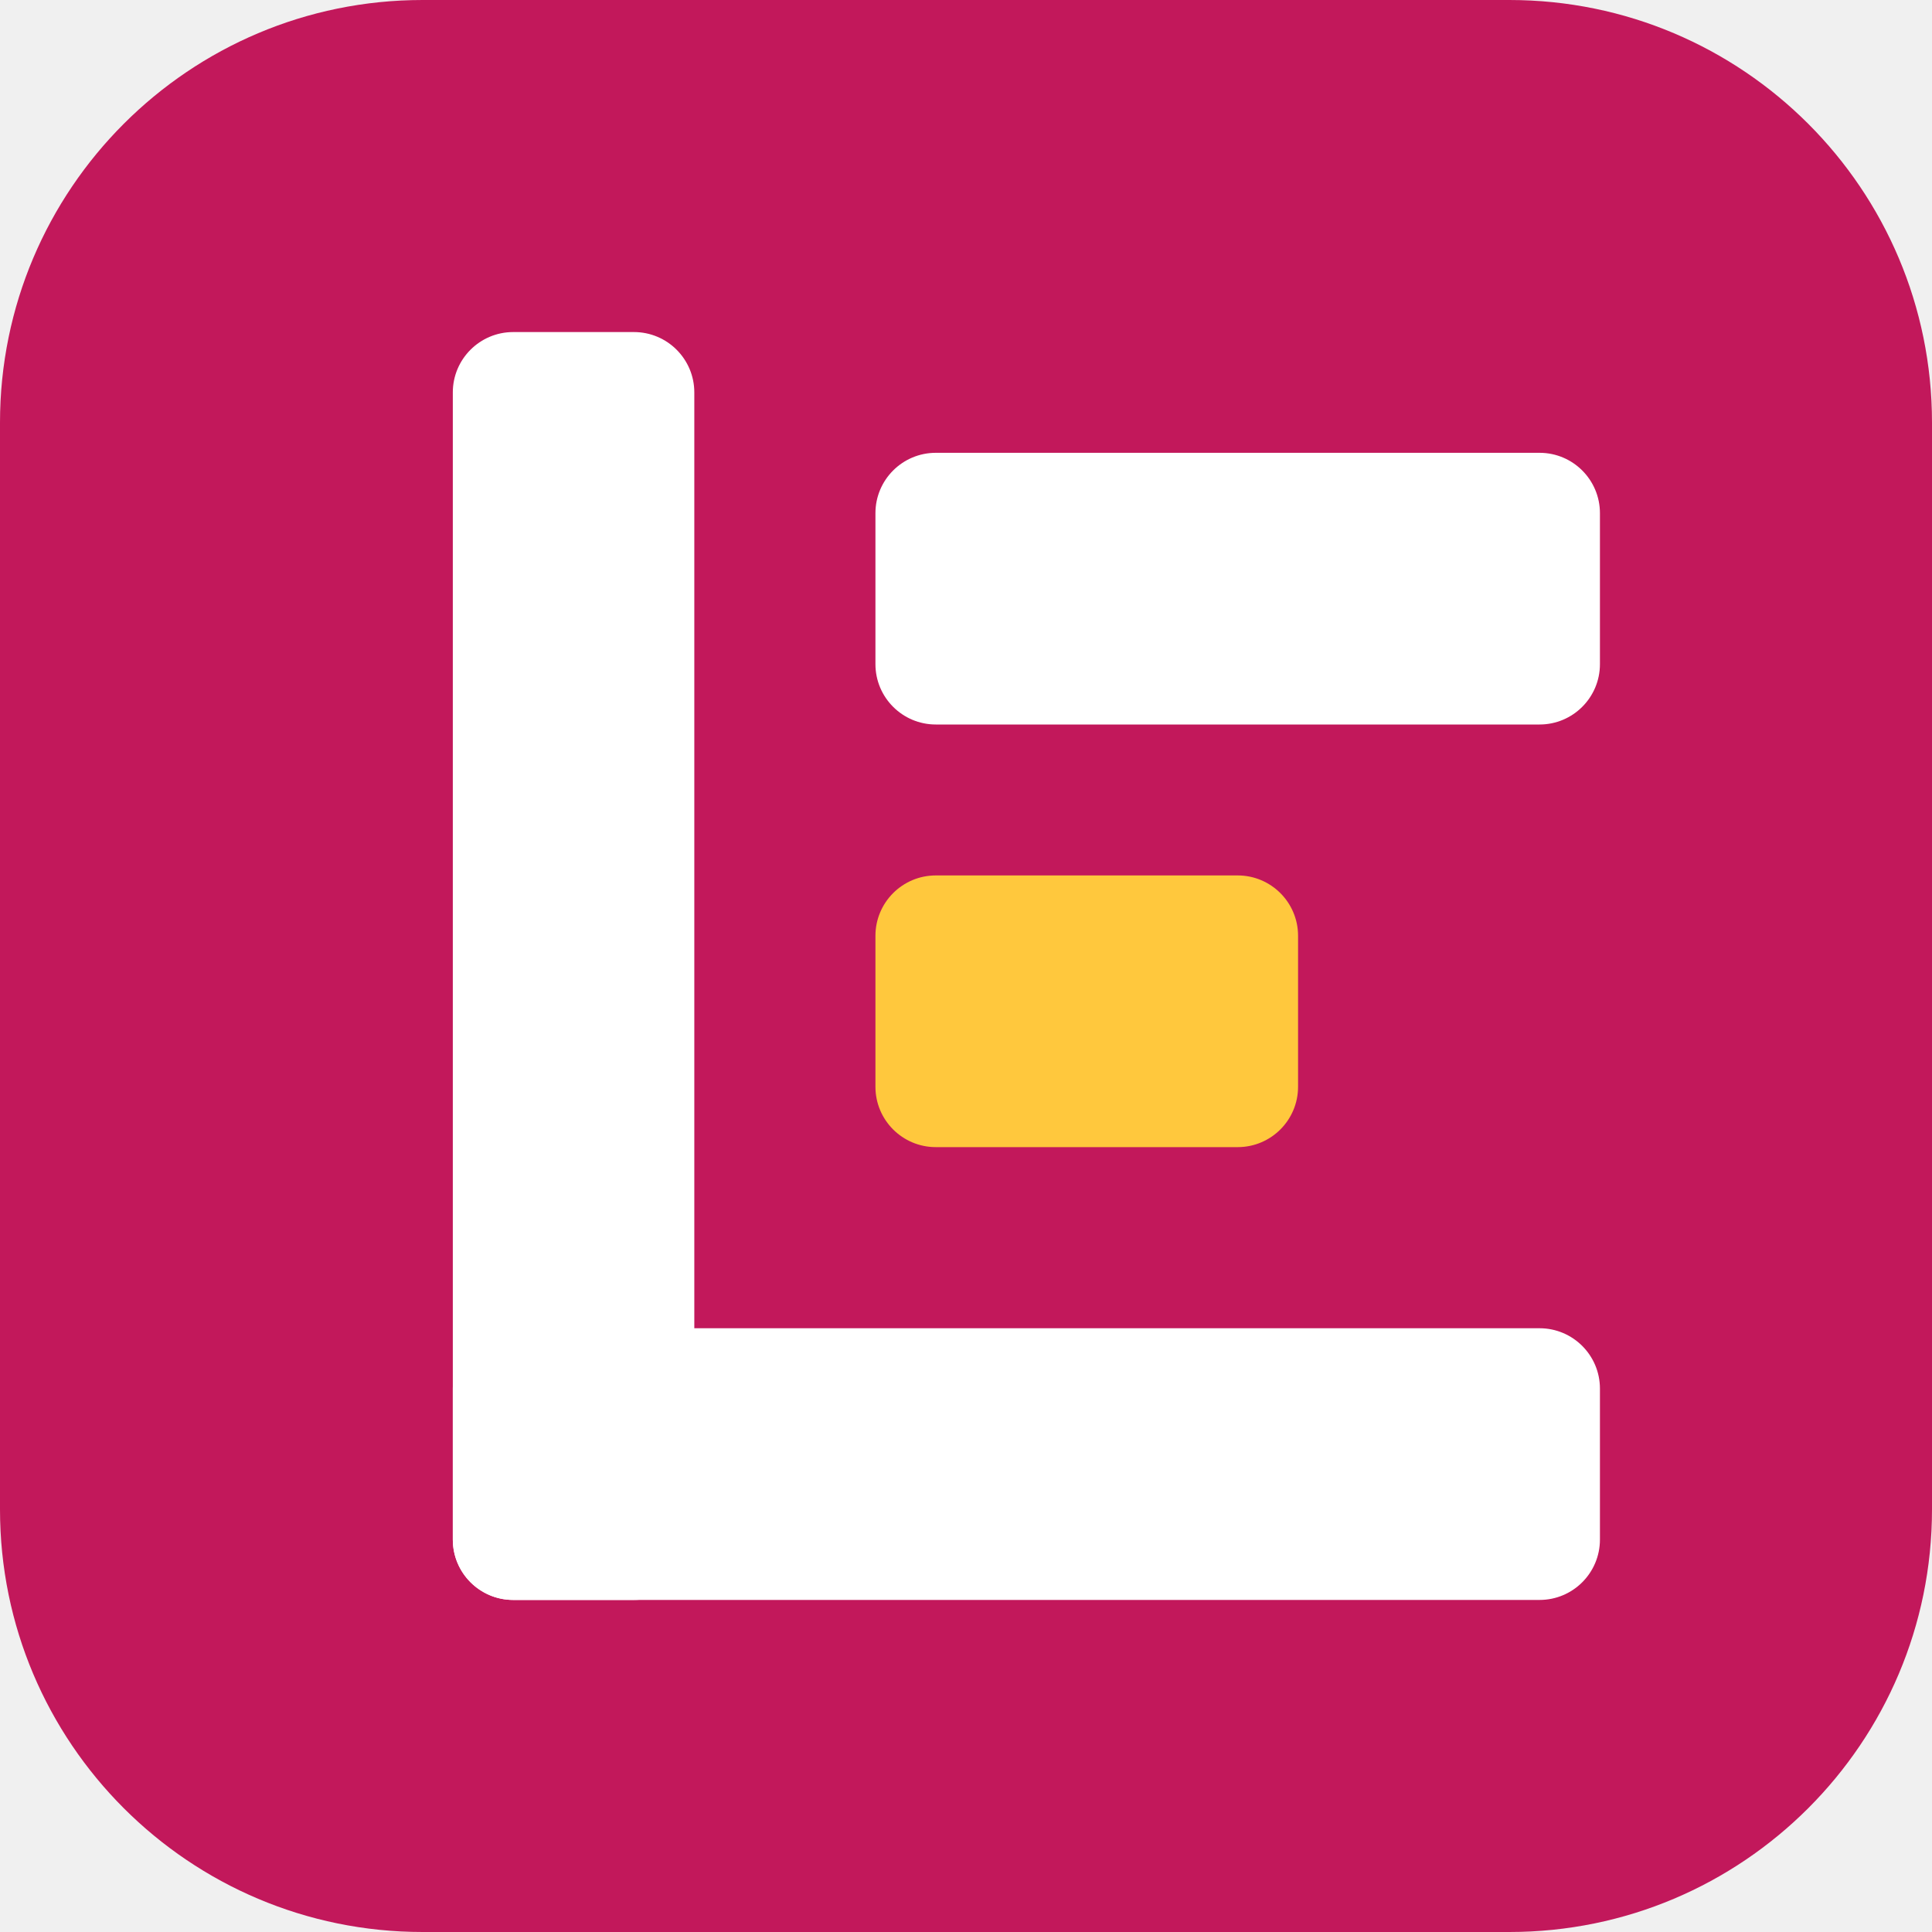
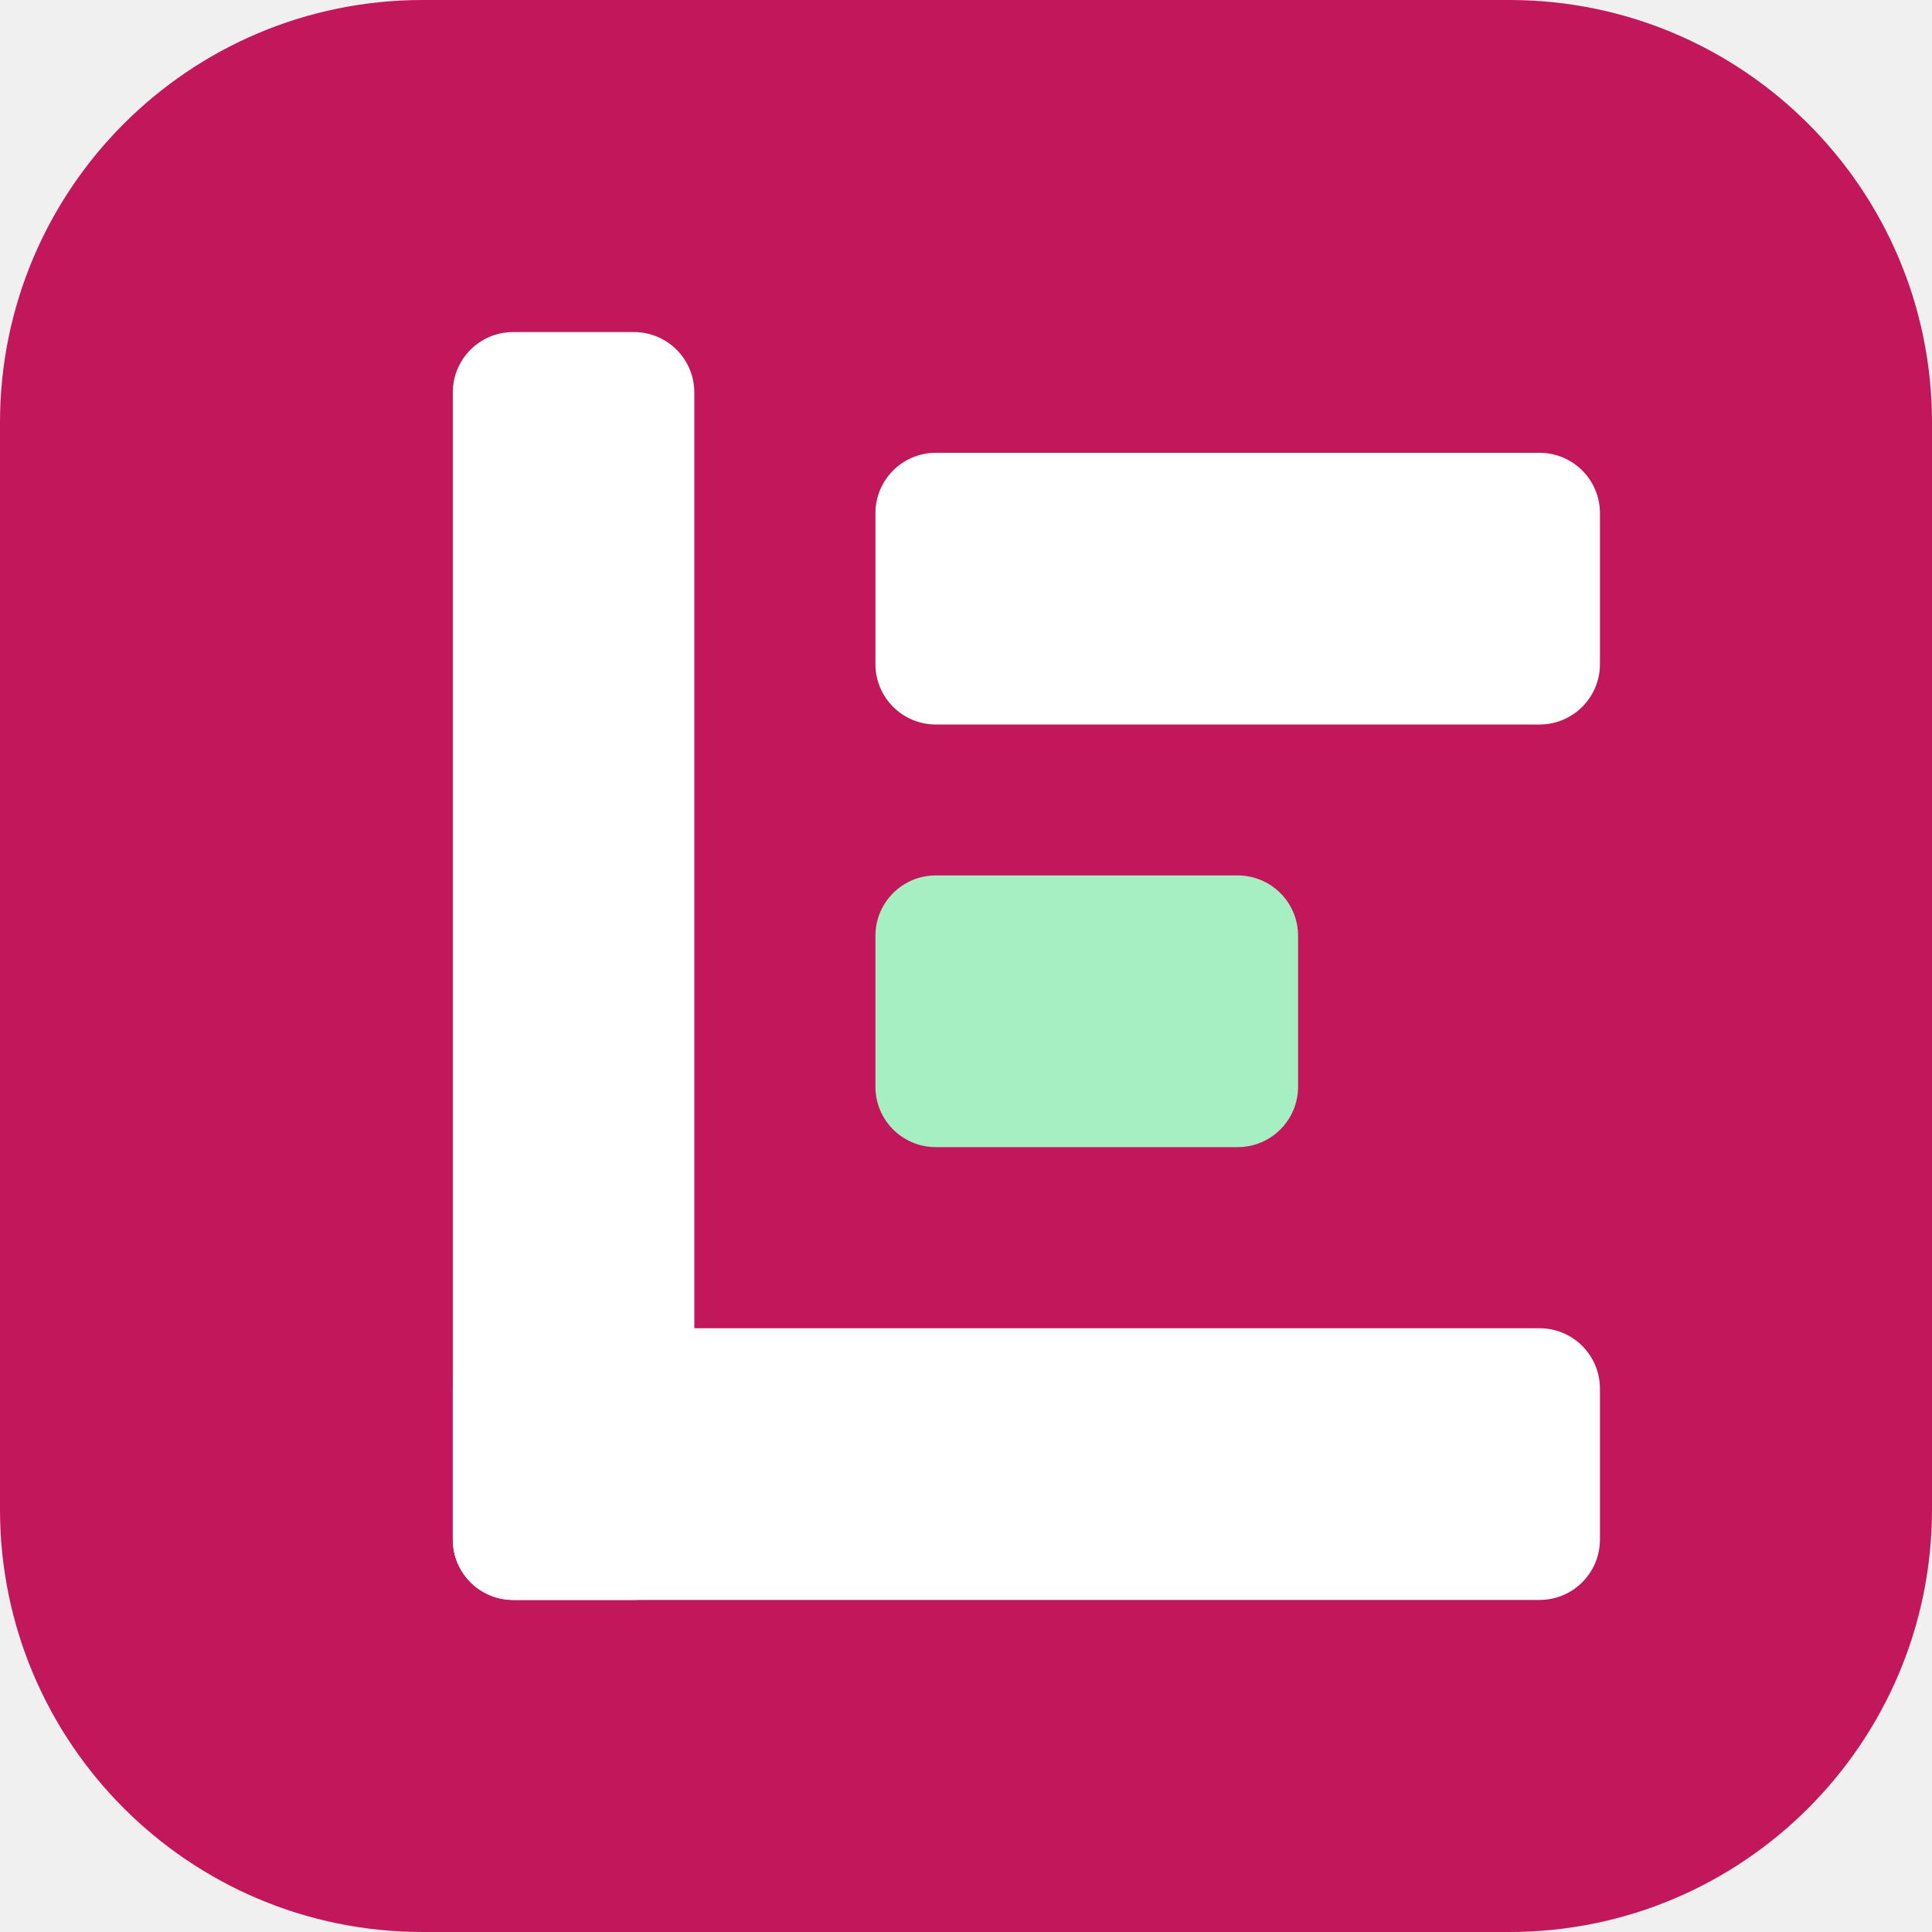
<svg xmlns="http://www.w3.org/2000/svg" viewBox="0 0 64 64">
  <rect width="64" height="64" rx="14" fill="#C2185B" />
  <rect x="15" y="11" width="8" height="42" rx="2" fill="#fff" />
  <rect x="29" y="15" width="24" height="9" rx="2" fill="#fff" />
-   <rect x="29" y="29" width="14" height="9" rx="2" fill="#FFC83D" />
+   <rect x="29" y="29" width="14" height="9" rx="2" fill="#A6EFC3" />
  <rect x="15" y="44" width="38" height="9" rx="2" fill="#fff" />
</svg>
